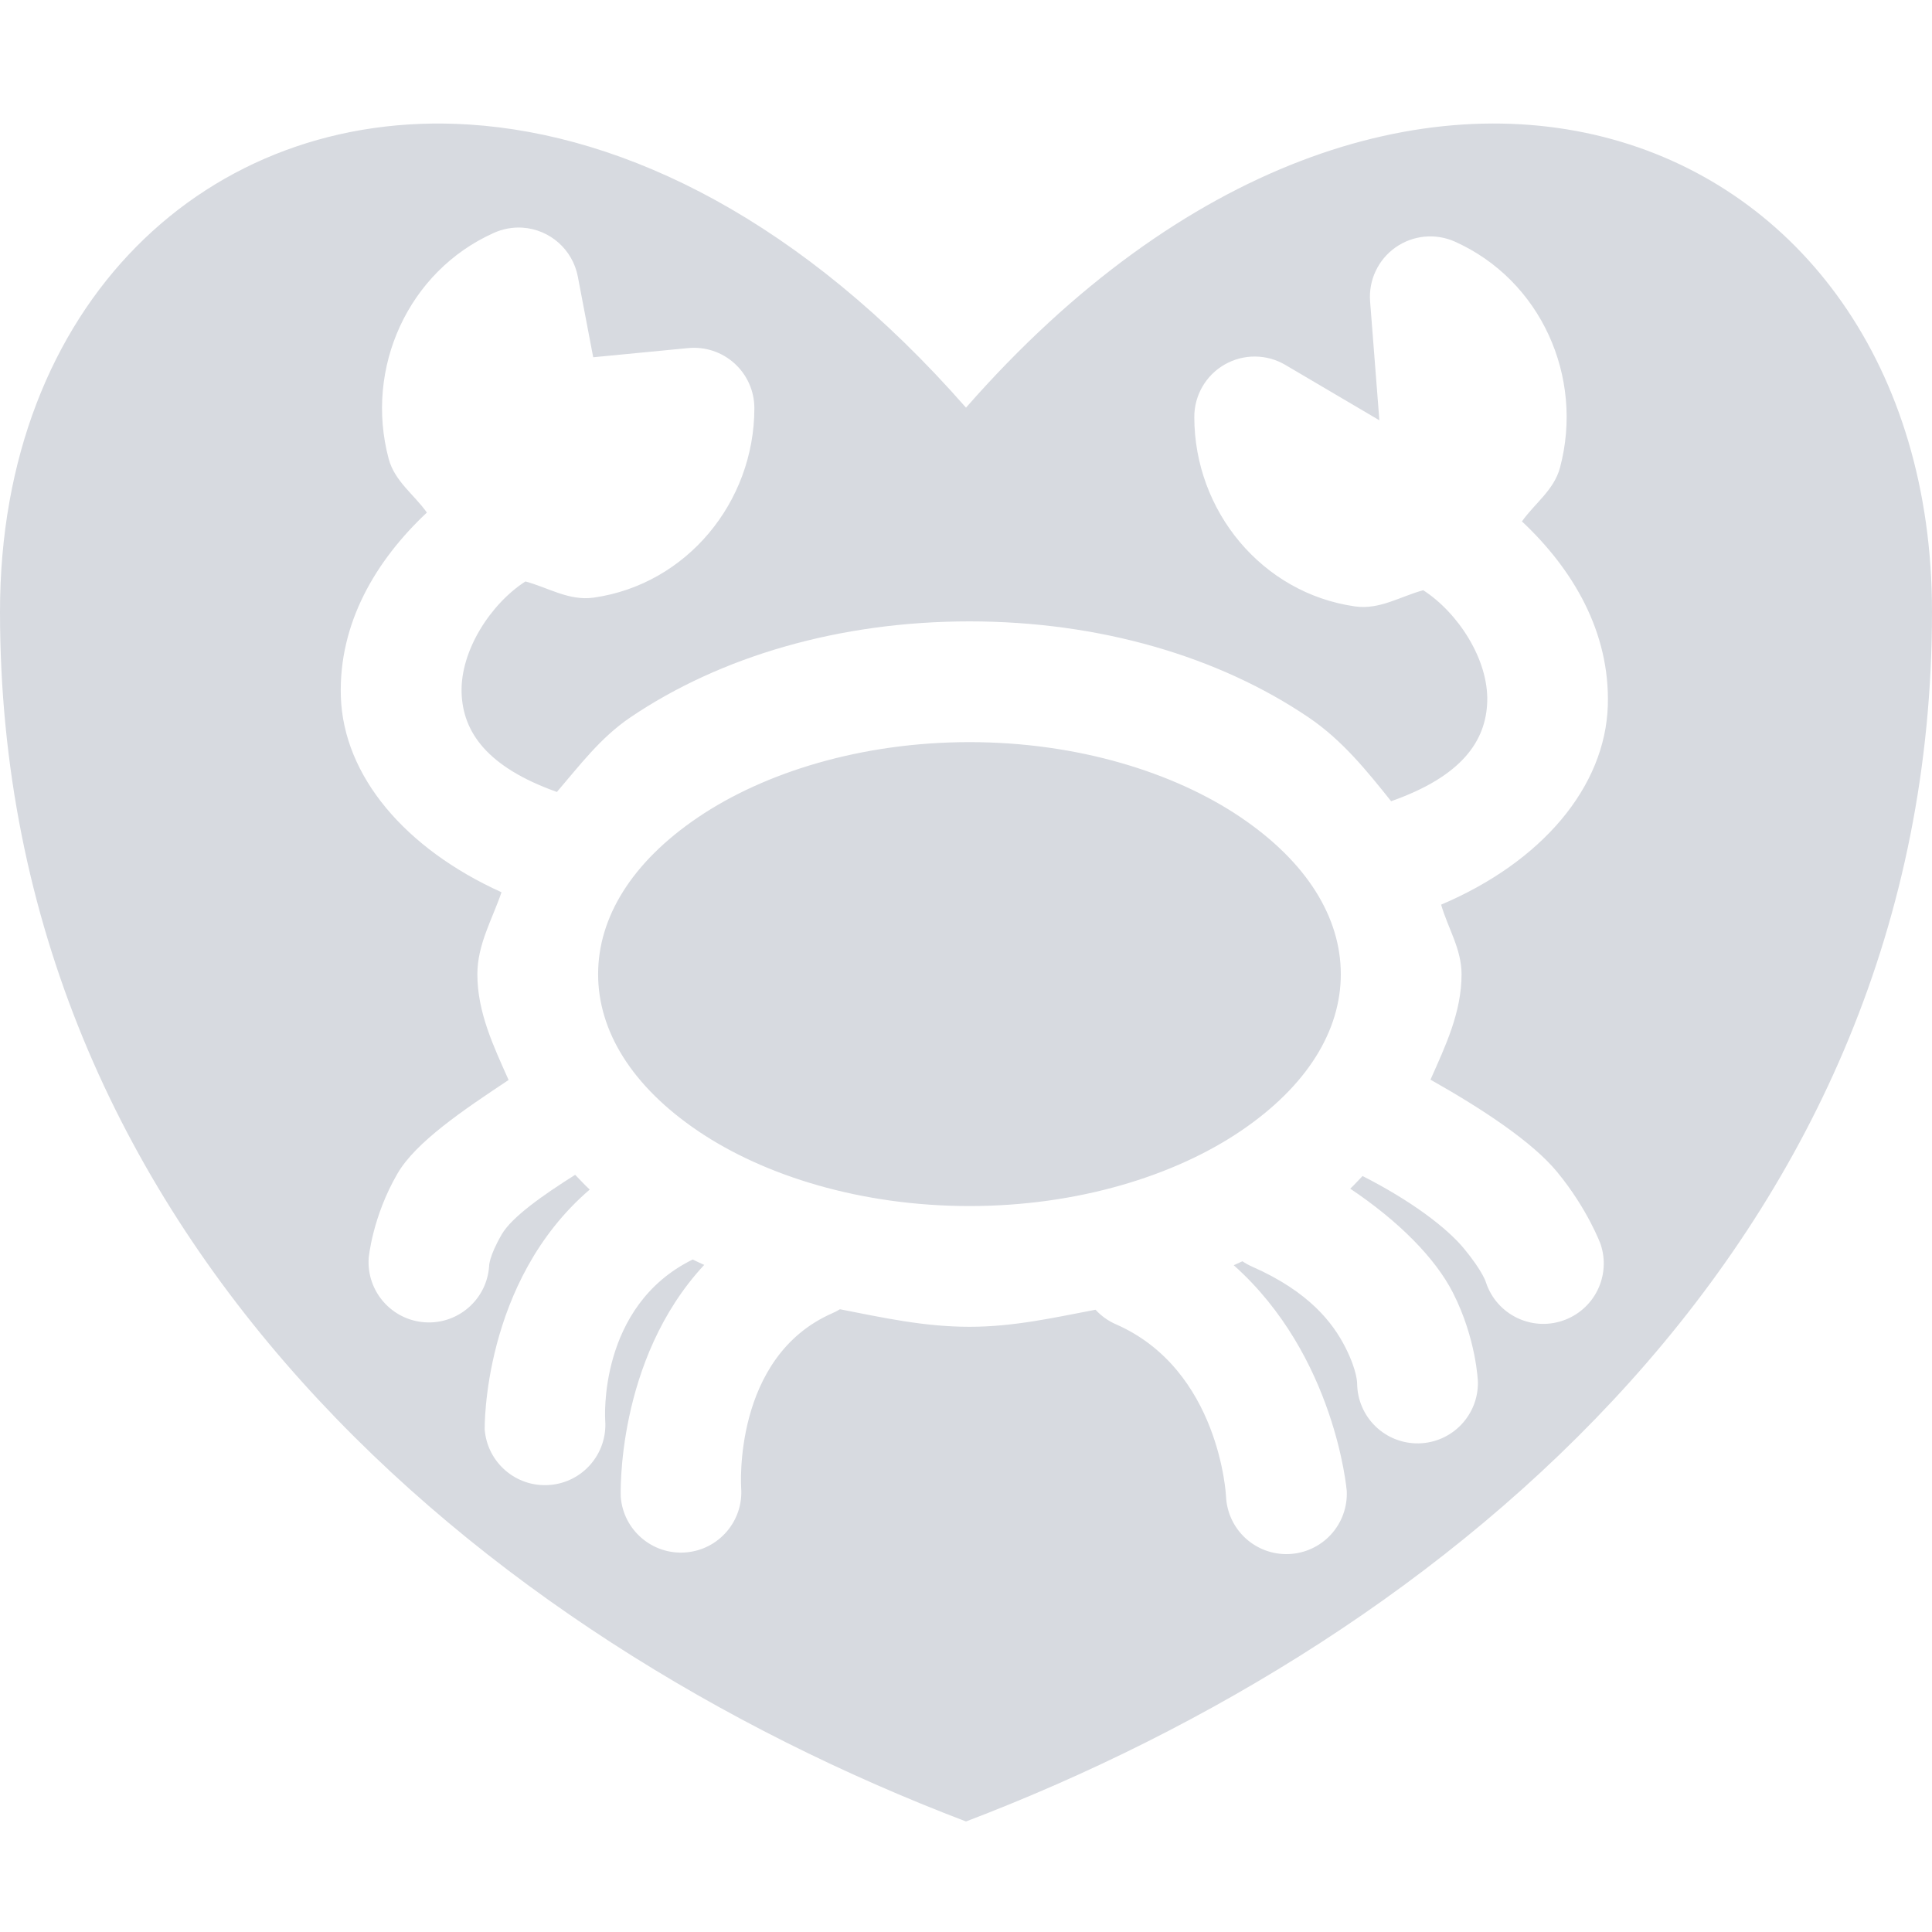
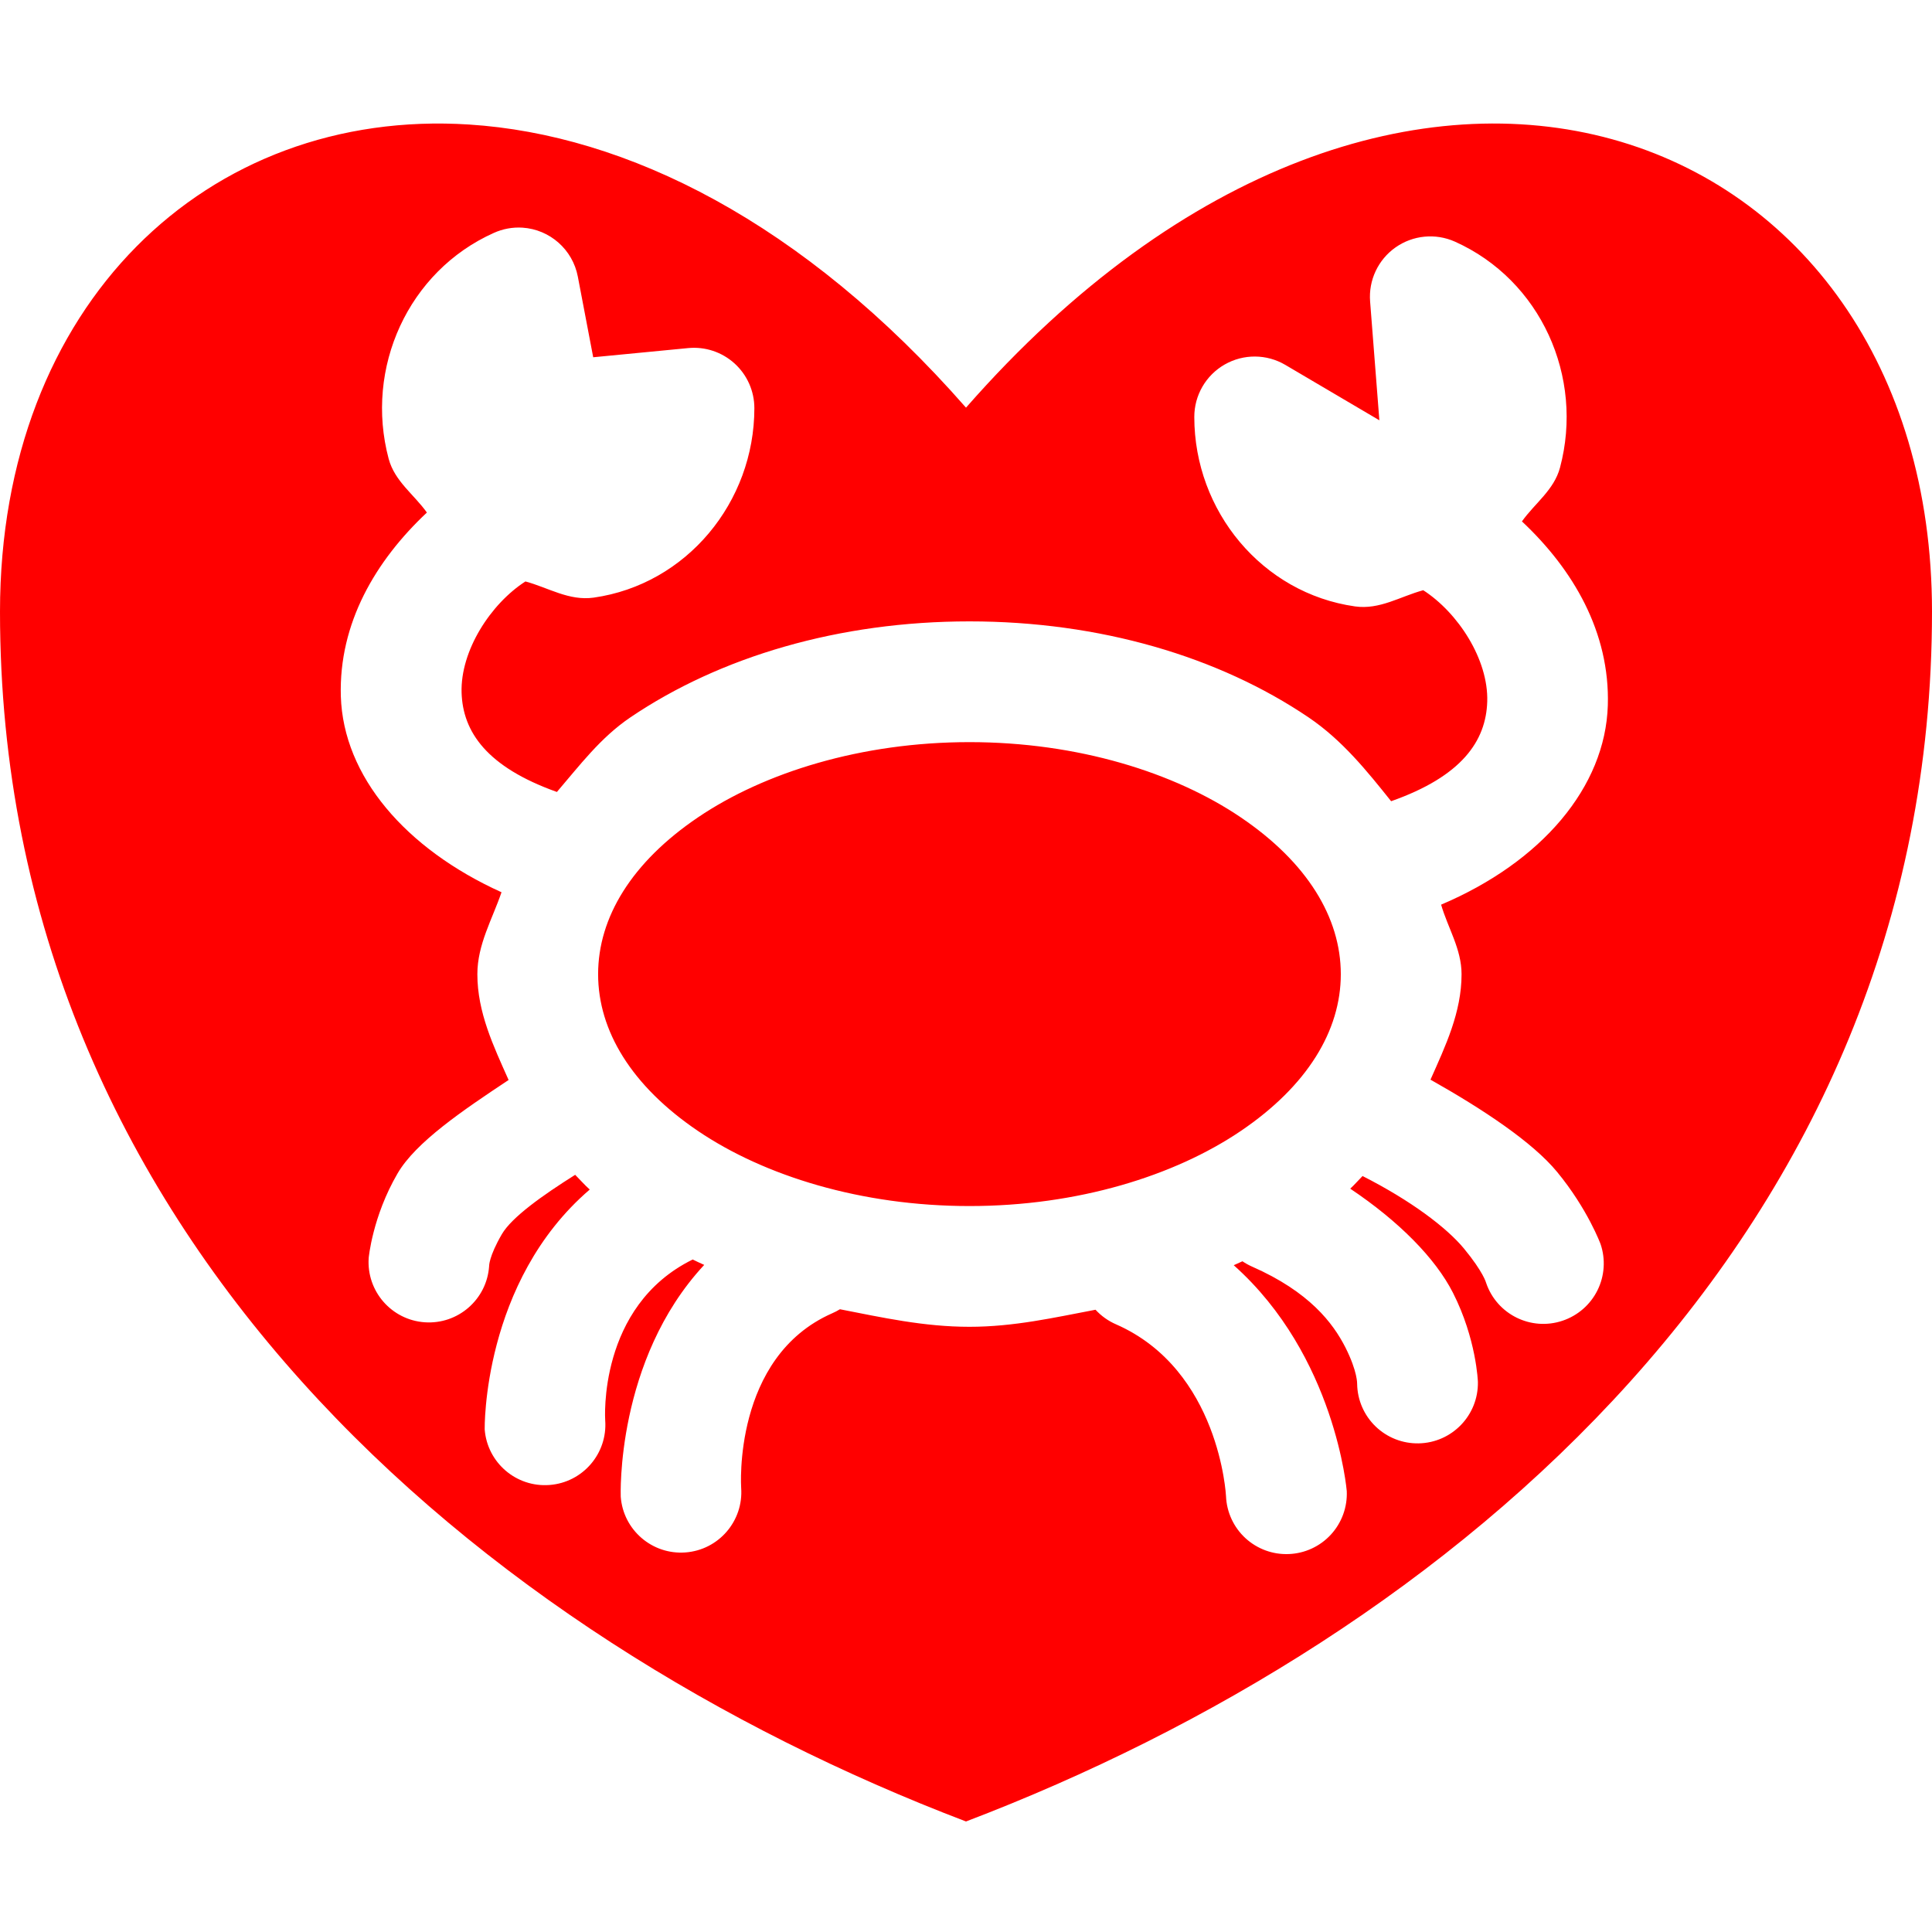
<svg xmlns="http://www.w3.org/2000/svg" width="24" height="24" viewBox="0 0 24 24" version="1.1" id="svg848">
  <defs id="defs842" />
  <g id="layer1">
-     <path id="path1425-5" style="fill:#d7dae0;fill-opacity:1;stroke:none;stroke-width:1.002;stroke-linecap:butt;stroke-linejoin:miter;stroke-miterlimit:4;stroke-dasharray:none;stroke-opacity:1" d="M 5.828 1.547 C 2.576 1.338 0 3.782 0 7.598 C 0 15.351 5.997 20.34 12 22.627 C 18.003 20.34 24 15.351 24 7.598 C 24 1.493 17.405 -1.101 12 5.064 C 9.973 2.752 7.779 1.672 5.828 1.547 z M 6.49 2.828 A -0.75 0.75 0 0 1 7.178 3.436 L 7.369 4.438 L 8.549 4.324 A -0.75 0.75 0 0 1 9.371 5.07 C 9.371 6.238 8.529 7.26 7.375 7.424 C 7.068 7.467 6.812 7.3 6.527 7.223 C 6.095 7.501 5.718 8.083 5.734 8.605 C 5.749 9.092 6.048 9.528 6.918 9.838 C 7.199 9.511 7.458 9.164 7.83 8.912 C 8.947 8.156 10.425 7.719 12.043 7.719 C 13.661 7.719 15.139 8.156 16.256 8.912 C 16.674 9.195 16.98 9.576 17.281 9.953 C 18.162 9.643 18.46 9.203 18.475 8.715 C 18.491 8.192 18.112 7.611 17.68 7.332 C 17.395 7.409 17.139 7.577 16.832 7.533 C 15.678 7.369 14.836 6.348 14.836 5.18 A -0.75 0.75 0 0 1 15.967 4.533 L 17.135 5.221 L 17.02 3.746 A -0.75 0.75 0 0 1 18.074 3.002 C 19.138 3.479 19.68 4.68 19.379 5.809 C 19.304 6.088 19.067 6.251 18.906 6.477 C 19.543 7.074 20 7.854 19.973 8.762 C 19.942 9.778 19.151 10.708 17.902 11.238 C 17.986 11.528 18.156 11.789 18.156 12.102 C 18.156 12.576 17.956 12.993 17.77 13.412 C 18.432 13.785 19.039 14.19 19.342 14.557 C 19.723 15.019 19.883 15.455 19.883 15.455 A -0.75 0.75 0 0 1 19.412 16.406 A -0.75 0.75 0 0 1 18.461 15.936 C 18.461 15.936 18.429 15.805 18.186 15.51 C 17.971 15.25 17.527 14.914 16.926 14.609 C 16.874 14.661 16.828 14.716 16.773 14.766 C 17.376 15.17 17.831 15.63 18.049 16.059 C 18.341 16.633 18.359 17.166 18.359 17.166 A -0.75 0.75 0 0 1 17.623 17.93 A -0.75 0.75 0 0 1 16.859 17.193 C 16.859 17.193 16.866 17.041 16.713 16.738 C 16.559 16.436 16.267 16.048 15.553 15.734 A -0.75 0.75 0 0 1 15.434 15.668 C 15.398 15.685 15.362 15.7 15.326 15.717 C 16.592 16.846 16.73 18.523 16.73 18.523 A -0.75 0.75 0 0 1 16.012 19.305 A -0.75 0.75 0 0 1 15.23 18.586 C 15.23 18.586 15.153 17.017 13.863 16.451 A -0.75 0.75 0 0 1 13.609 16.27 C 13.098 16.367 12.596 16.482 12.043 16.482 C 11.476 16.482 10.957 16.366 10.434 16.264 A -0.75 0.75 0 0 1 10.338 16.314 C 9.098 16.859 9.207 18.482 9.207 18.482 A -0.75 0.75 0 0 1 8.514 19.285 A -0.75 0.75 0 0 1 7.711 18.592 C 7.711 18.592 7.646 16.898 8.748 15.713 C 8.7 15.691 8.652 15.67 8.605 15.646 C 7.421 16.228 7.518 17.643 7.518 17.643 A -0.75 0.75 0 0 1 6.826 18.447 A -0.75 0.75 0 0 1 6.021 17.756 C 6.021 17.756 5.988 15.925 7.326 14.777 C 7.261 14.719 7.206 14.655 7.145 14.594 C 6.738 14.85 6.357 15.121 6.234 15.332 C 6.071 15.613 6.076 15.729 6.076 15.729 A -0.75 0.75 0 0 1 5.277 16.426 A -0.75 0.75 0 0 1 4.58 15.627 C 4.58 15.627 4.626 15.114 4.938 14.578 C 5.164 14.189 5.748 13.794 6.318 13.416 C 6.131 12.996 5.93 12.577 5.93 12.102 C 5.93 11.733 6.115 11.42 6.23 11.084 C 5.037 10.544 4.265 9.643 4.234 8.65 C 4.207 7.742 4.666 6.965 5.303 6.367 C 5.142 6.141 4.903 5.979 4.828 5.699 C 4.527 4.571 5.071 3.369 6.135 2.893 A -0.75 0.75 0 0 1 6.49 2.828 z M 12.043 9.219 C 10.699 9.219 9.494 9.596 8.67 10.154 C 7.846 10.712 7.43 11.398 7.43 12.102 C 7.43 12.805 7.846 13.491 8.67 14.049 C 9.494 14.607 10.699 14.982 12.043 14.982 C 13.387 14.982 14.59 14.607 15.414 14.049 C 16.238 13.491 16.656 12.805 16.656 12.102 C 16.656 11.398 16.238 10.712 15.414 10.154 C 14.59 9.596 13.387 9.219 12.043 9.219 z " />
+     <path id="path1425-5" style="fill:#ff0000;fill-opacity:1;stroke:none;stroke-width:1.002;stroke-linecap:butt;stroke-linejoin:miter;stroke-miterlimit:4;stroke-dasharray:none;stroke-opacity:1" d="M 5.828 1.547 C 2.576 1.338 0 3.782 0 7.598 C 0 15.351 5.997 20.34 12 22.627 C 18.003 20.34 24 15.351 24 7.598 C 24 1.493 17.405 -1.101 12 5.064 C 9.973 2.752 7.779 1.672 5.828 1.547 z M 6.49 2.828 A -0.75 0.75 0 0 1 7.178 3.436 L 7.369 4.438 L 8.549 4.324 A -0.75 0.75 0 0 1 9.371 5.07 C 9.371 6.238 8.529 7.26 7.375 7.424 C 7.068 7.467 6.812 7.3 6.527 7.223 C 6.095 7.501 5.718 8.083 5.734 8.605 C 5.749 9.092 6.048 9.528 6.918 9.838 C 7.199 9.511 7.458 9.164 7.83 8.912 C 8.947 8.156 10.425 7.719 12.043 7.719 C 13.661 7.719 15.139 8.156 16.256 8.912 C 16.674 9.195 16.98 9.576 17.281 9.953 C 18.162 9.643 18.46 9.203 18.475 8.715 C 18.491 8.192 18.112 7.611 17.68 7.332 C 17.395 7.409 17.139 7.577 16.832 7.533 C 15.678 7.369 14.836 6.348 14.836 5.18 A -0.75 0.75 0 0 1 15.967 4.533 L 17.135 5.221 L 17.02 3.746 A -0.75 0.75 0 0 1 18.074 3.002 C 19.138 3.479 19.68 4.68 19.379 5.809 C 19.304 6.088 19.067 6.251 18.906 6.477 C 19.543 7.074 20 7.854 19.973 8.762 C 19.942 9.778 19.151 10.708 17.902 11.238 C 17.986 11.528 18.156 11.789 18.156 12.102 C 18.156 12.576 17.956 12.993 17.77 13.412 C 18.432 13.785 19.039 14.19 19.342 14.557 C 19.723 15.019 19.883 15.455 19.883 15.455 A -0.75 0.75 0 0 1 19.412 16.406 A -0.75 0.75 0 0 1 18.461 15.936 C 18.461 15.936 18.429 15.805 18.186 15.51 C 17.971 15.25 17.527 14.914 16.926 14.609 C 16.874 14.661 16.828 14.716 16.773 14.766 C 17.376 15.17 17.831 15.63 18.049 16.059 C 18.341 16.633 18.359 17.166 18.359 17.166 A -0.75 0.75 0 0 1 17.623 17.93 A -0.75 0.75 0 0 1 16.859 17.193 C 16.859 17.193 16.866 17.041 16.713 16.738 C 16.559 16.436 16.267 16.048 15.553 15.734 A -0.75 0.75 0 0 1 15.434 15.668 C 15.398 15.685 15.362 15.7 15.326 15.717 C 16.592 16.846 16.73 18.523 16.73 18.523 A -0.75 0.75 0 0 1 16.012 19.305 A -0.75 0.75 0 0 1 15.23 18.586 C 15.23 18.586 15.153 17.017 13.863 16.451 A -0.75 0.75 0 0 1 13.609 16.27 C 13.098 16.367 12.596 16.482 12.043 16.482 C 11.476 16.482 10.957 16.366 10.434 16.264 A -0.75 0.75 0 0 1 10.338 16.314 C 9.098 16.859 9.207 18.482 9.207 18.482 A -0.75 0.75 0 0 1 8.514 19.285 A -0.75 0.75 0 0 1 7.711 18.592 C 7.711 18.592 7.646 16.898 8.748 15.713 C 8.7 15.691 8.652 15.67 8.605 15.646 C 7.421 16.228 7.518 17.643 7.518 17.643 A -0.75 0.75 0 0 1 6.826 18.447 A -0.75 0.75 0 0 1 6.021 17.756 C 6.021 17.756 5.988 15.925 7.326 14.777 C 7.261 14.719 7.206 14.655 7.145 14.594 C 6.738 14.85 6.357 15.121 6.234 15.332 C 6.071 15.613 6.076 15.729 6.076 15.729 A -0.75 0.75 0 0 1 5.277 16.426 A -0.75 0.75 0 0 1 4.58 15.627 C 4.58 15.627 4.626 15.114 4.938 14.578 C 5.164 14.189 5.748 13.794 6.318 13.416 C 6.131 12.996 5.93 12.577 5.93 12.102 C 5.93 11.733 6.115 11.42 6.23 11.084 C 5.037 10.544 4.265 9.643 4.234 8.65 C 4.207 7.742 4.666 6.965 5.303 6.367 C 5.142 6.141 4.903 5.979 4.828 5.699 C 4.527 4.571 5.071 3.369 6.135 2.893 A -0.75 0.75 0 0 1 6.49 2.828 z M 12.043 9.219 C 10.699 9.219 9.494 9.596 8.67 10.154 C 7.846 10.712 7.43 11.398 7.43 12.102 C 7.43 12.805 7.846 13.491 8.67 14.049 C 9.494 14.607 10.699 14.982 12.043 14.982 C 13.387 14.982 14.59 14.607 15.414 14.049 C 16.238 13.491 16.656 12.805 16.656 12.102 C 16.656 11.398 16.238 10.712 15.414 10.154 C 14.59 9.596 13.387 9.219 12.043 9.219 z " />
  </g>
</svg>
